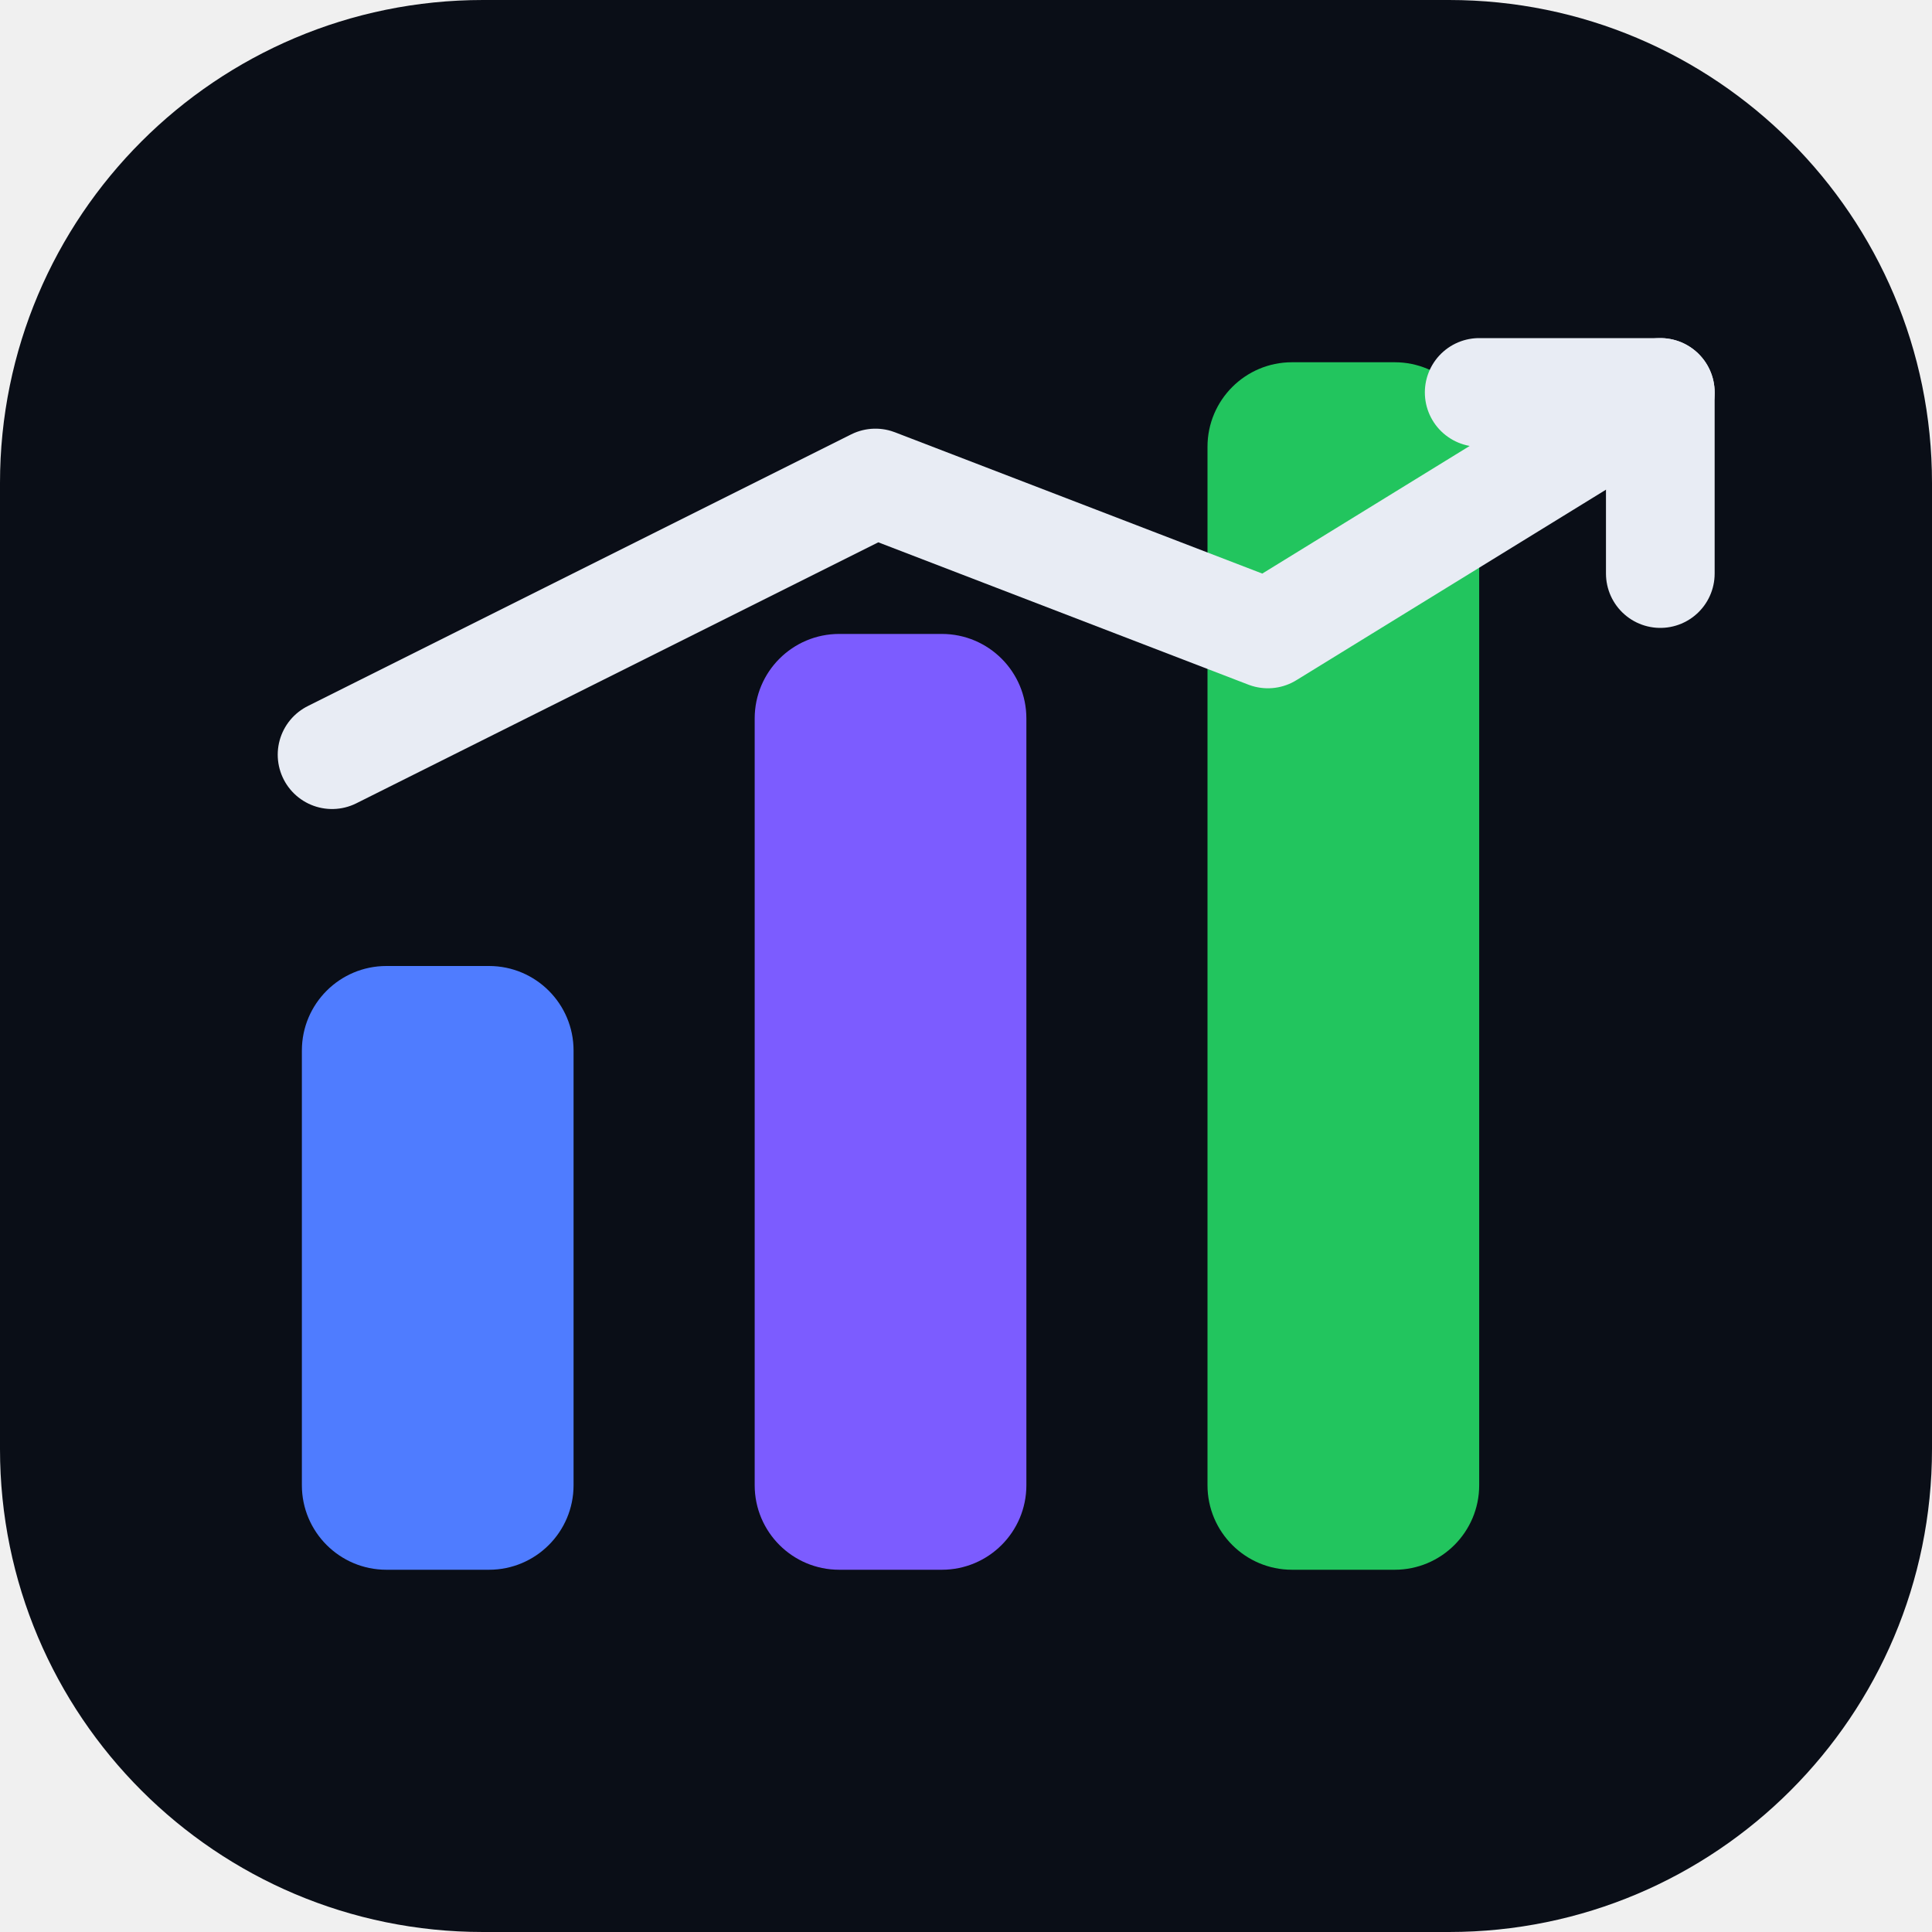
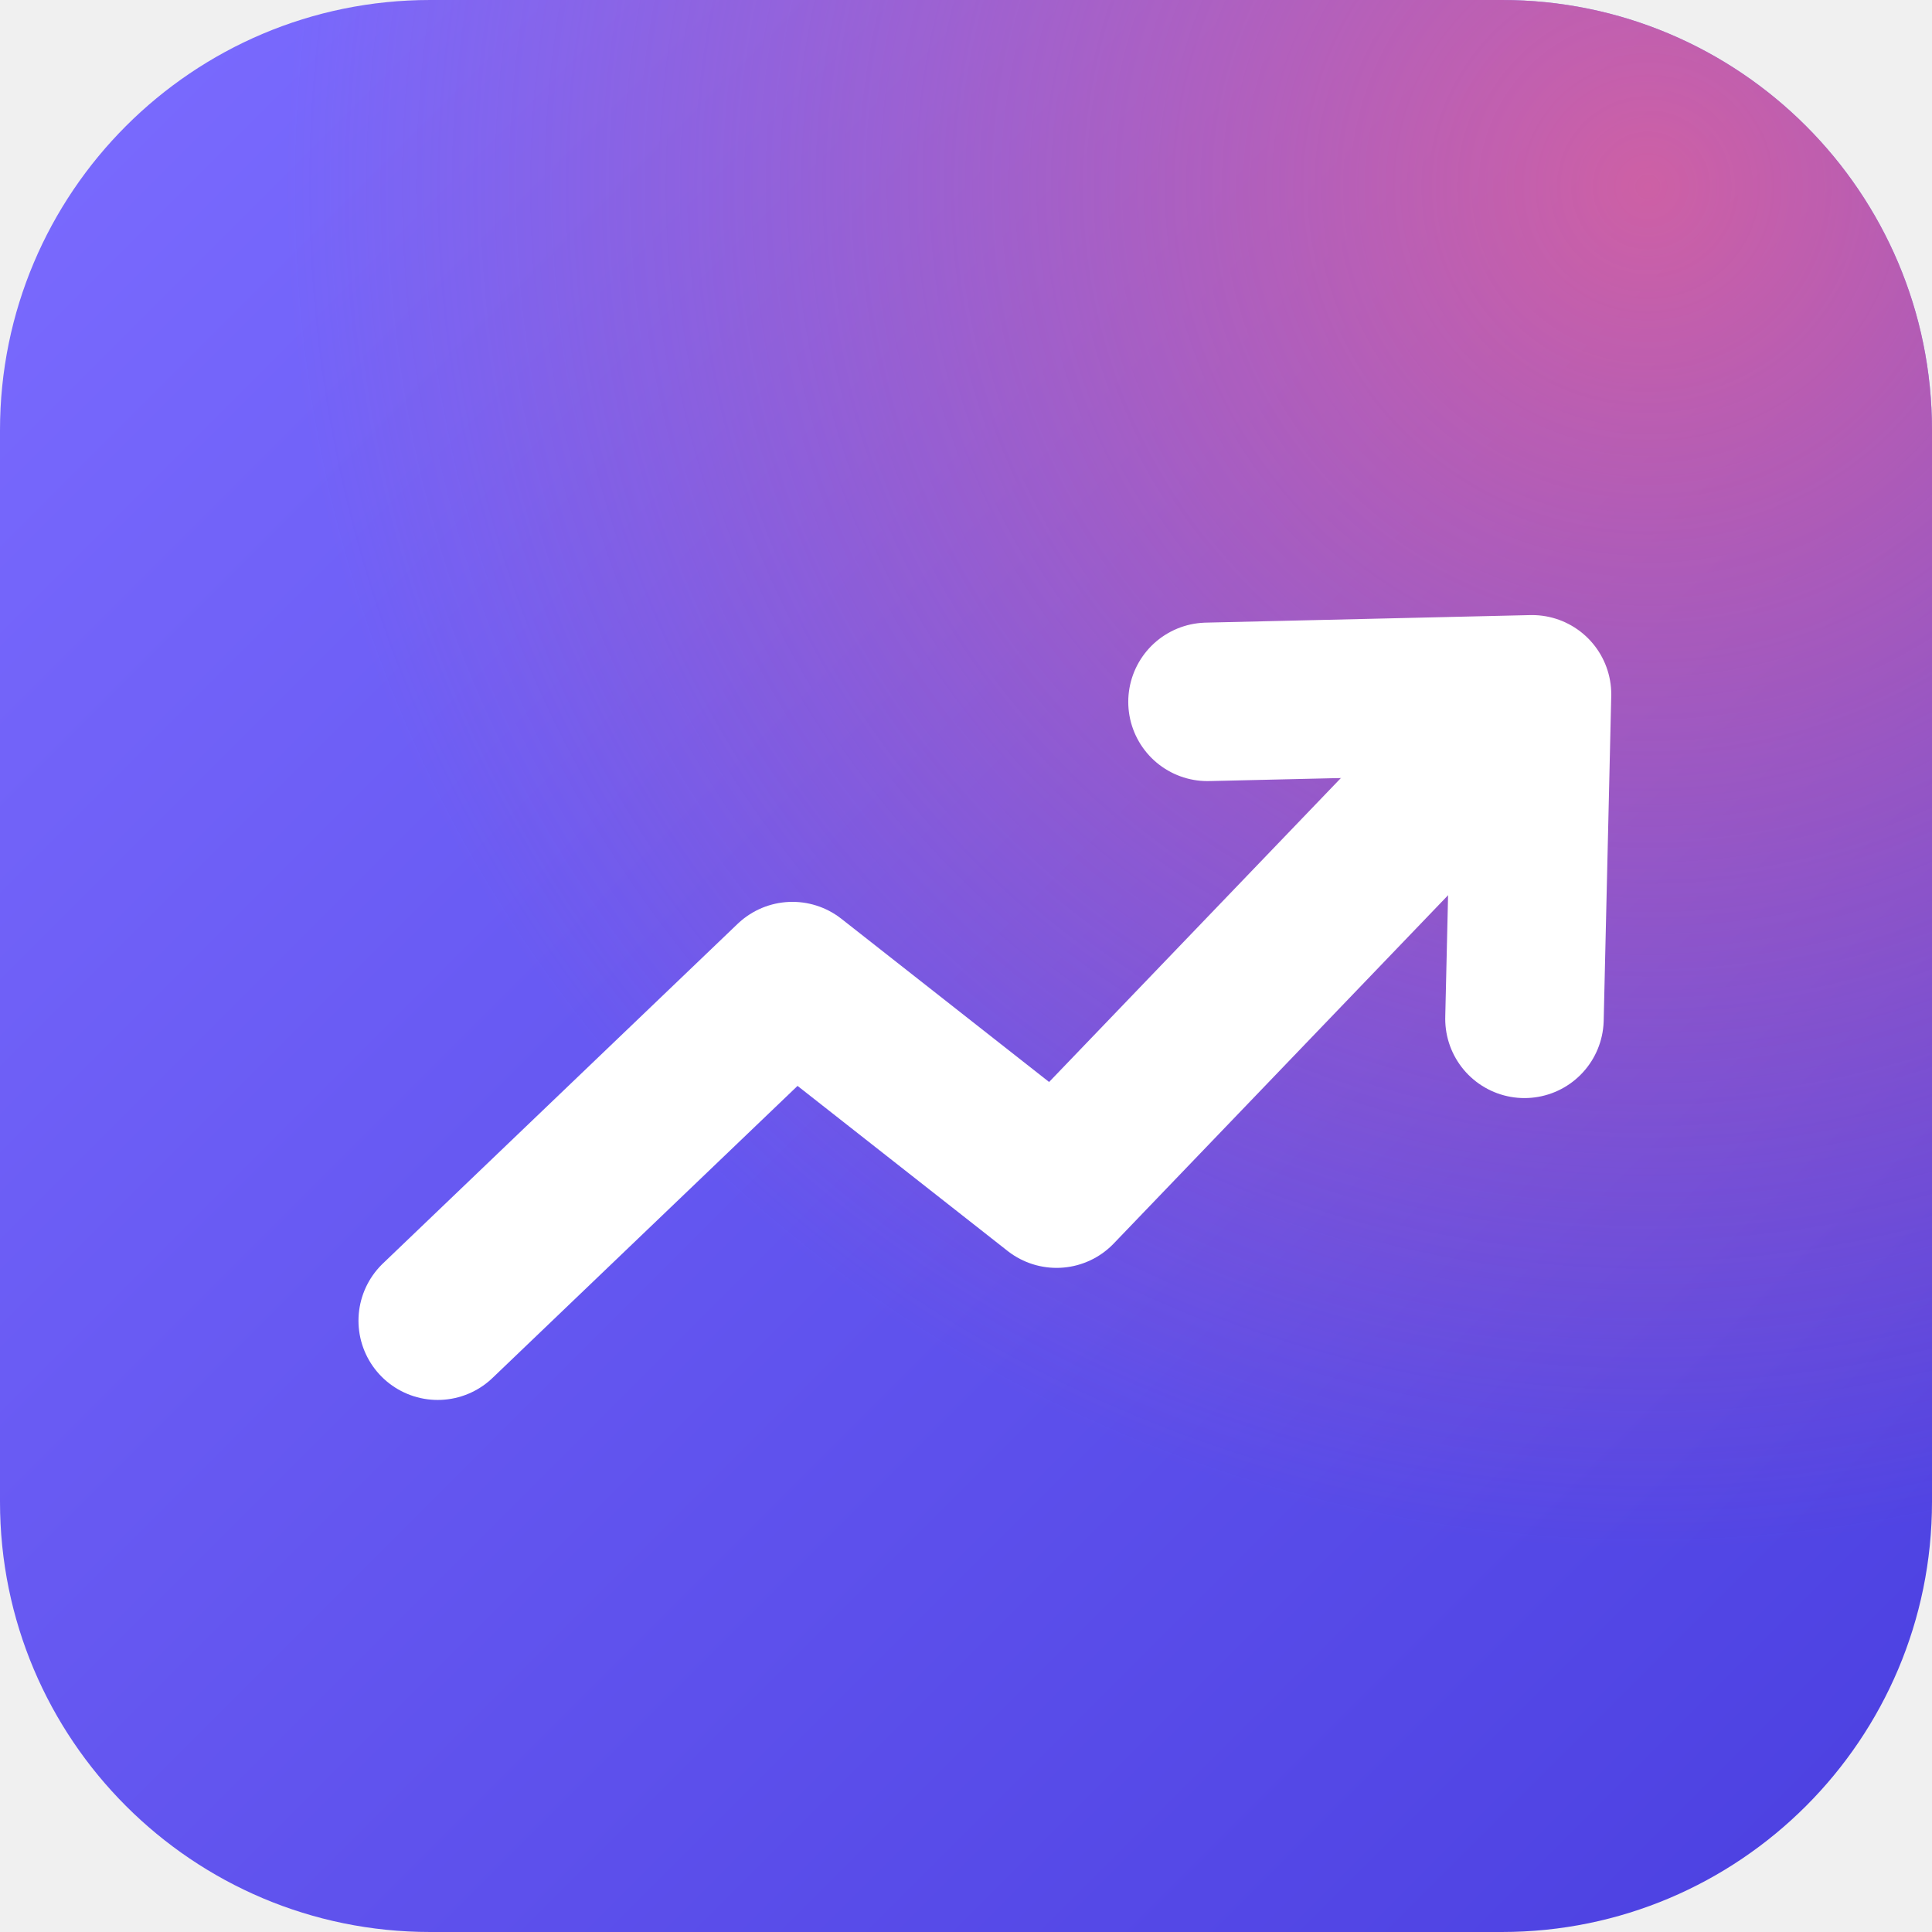
- <svg xmlns="http://www.w3.org/2000/svg" viewBox="0 0 32 32" width="32" height="32">
-   <rect width="32" height="32" rx="8" fill="#0a0e17" />
-   <rect x="5" y="16" width="4.5" height="10" rx="1.4" fill="#4f7cff" />
-   <rect x="12.5" y="10.5" width="4.5" height="15.5" rx="1.4" fill="#7c5cff" />
-   <rect x="20" y="6" width="4.5" height="20" rx="1.4" fill="#22c55e" />
-   <path d="M5.5 12.5 14.5 8l6.5 2.5 6.5-4" stroke="#e8ecf4" stroke-width="1.8" stroke-linecap="round" stroke-linejoin="round" fill="none" />
-   <path d="M24.5 6.5h3v3" stroke="#e8ecf4" stroke-width="1.8" stroke-linecap="round" stroke-linejoin="round" fill="none" />
+ <svg xmlns="http://www.w3.org/2000/svg" width="1024" height="1024" viewBox="0 0 1024 1024">
+   <defs>
+     <linearGradient id="bg" x1="0" y1="0" x2="1" y2="1">
+       <stop offset="0" stop-color="#7C6CFF" />
+       <stop offset="1" stop-color="#4A3FE0" />
+     </linearGradient>
+     <radialGradient id="glow" cx="0.85" cy="0.1" r="0.7">
+       <stop offset="0" stop-color="#F0638C" stop-opacity="0.75" />
+       <stop offset="1" stop-color="#F0638C" stop-opacity="0" />
+     </radialGradient>
+   </defs>
+   <clipPath id="r">
+     <rect width="1024" height="1024" rx="228" />
+   </clipPath>
+   <g clip-path="url(#r)">
+     <rect width="1024" height="1024" fill="url(#bg)" />
+     <rect width="1024" height="1024" fill="url(#glow)" />
+   </g>
+   <g fill="none" stroke="#FFFFFF" stroke-width="84" stroke-linecap="round" stroke-linejoin="round">
+     <path d="M232 700 L420 520 L560 630 L800 380" />
+     <path d="M640 372 L812 368 L808 540" />
+   </g>
</svg>
